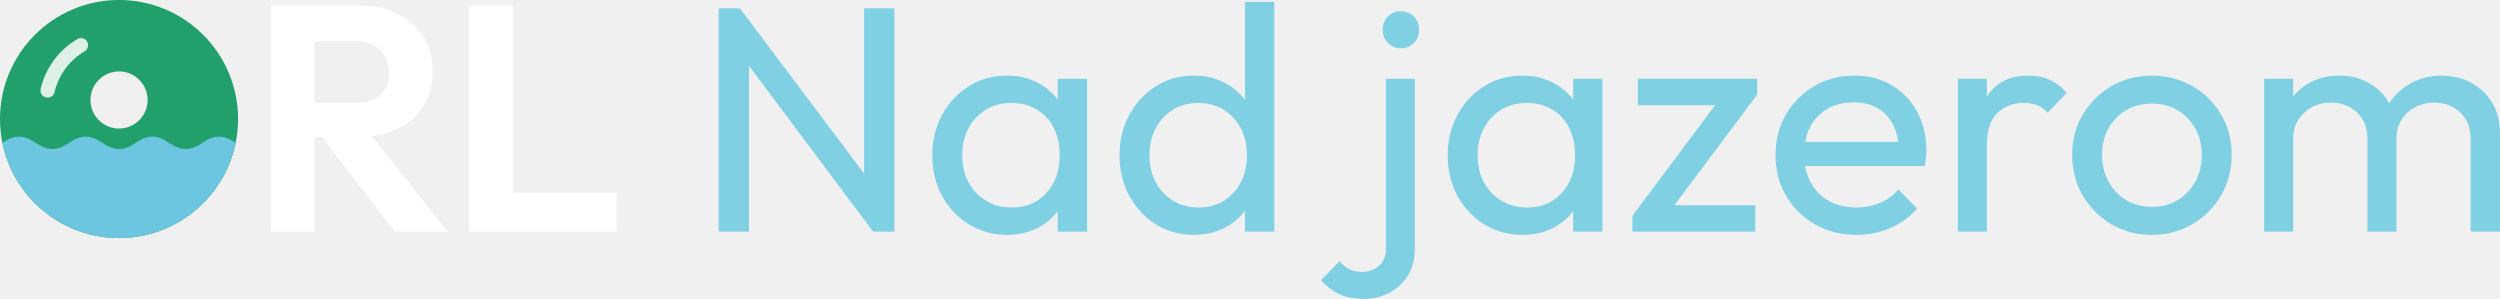
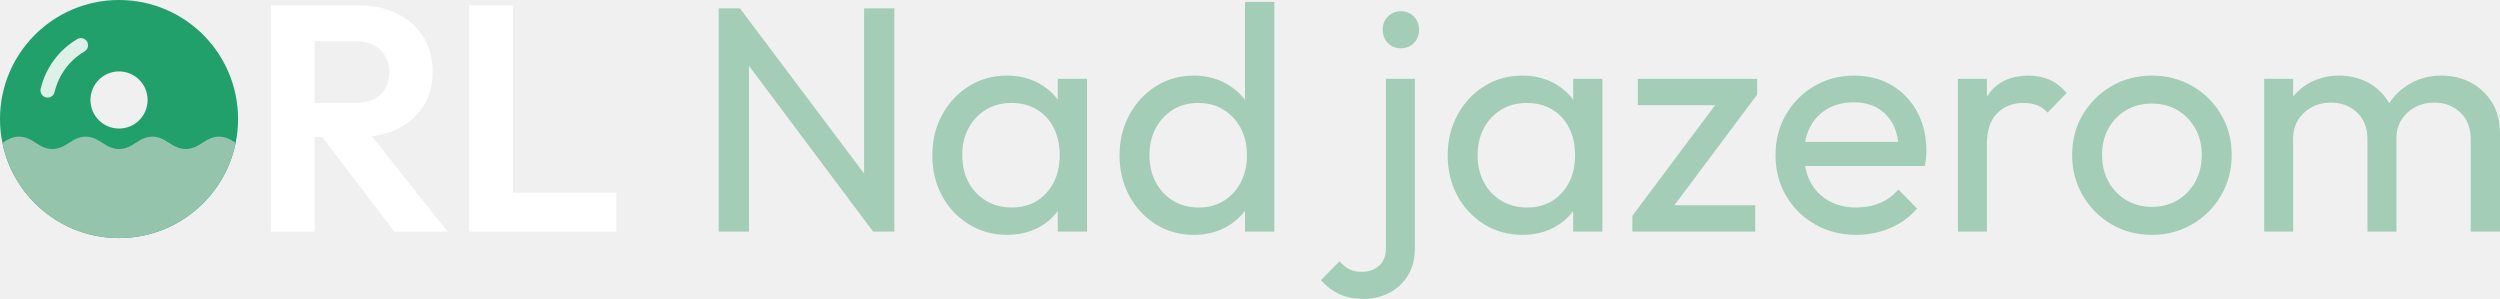
<svg xmlns="http://www.w3.org/2000/svg" viewBox="3.00 15.00 777.10 92.90" role="img">
  <g transform="translate(3.00 15.00) scale(0.74)">
    <path d="M0 50 A50 50 0 1 0 100 50 A50 50 0 1 0 0 50 Z M38 42 A12 12 0 1 1 62 42 A12 12 0 1 1 38 42 Z" fill="#22A06B" />
-     <path d="M1 60 C6.04 56.53 9.96 56.53 15 60 C20.04 63.47 23.96 63.47 29 60 C34.04 56.53 37.96 56.53 43 60 C48.04 63.47 51.96 63.47 57 60 C62.04 56.53 65.96 56.53 71 60 C76.04 63.47 79.96 63.47 85 60 C90.04 56.53 93.96 56.53 99 60 L98.99 60 A50 50 0 0 1 1.01 60 Z" fill="#6CC6E0" />
+     <path d="M1 60 C6.04 56.53 9.96 56.53 15 60 C20.04 63.47 23.96 63.47 29 60 C34.04 56.53 37.96 56.53 43 60 C48.04 63.47 51.96 63.47 57 60 C62.04 56.53 65.96 56.53 71 60 C76.04 63.47 79.96 63.47 85 60 C90.04 56.53 93.96 56.53 99 60 L98.99 60 A50 50 0 0 1 1.01 60 Z" fill="#95C4AC" />
    <path d="M20 38 A30 30 0 0 1 34 19" fill="none" stroke="#FFFFFF" stroke-width="6" stroke-linecap="round" opacity="0.85" />
  </g>
  <path d="M97.2 57.6V47H113.5Q118.5 47 121.25 44.45Q124 41.9 124 37.4Q124 33.3 121.25 30.55Q118.5 27.8 113.5 27.8H97.2V16.7H114.7Q121.5 16.7 126.65 19.35Q131.8 22 134.65 26.6Q137.5 31.2 137.5 37.2Q137.5 43.4 134.65 47.95Q131.8 52.5 126.6 55.05Q121.4 57.6 114.5 57.6ZM87.2 87V16.7H100.8V87ZM125.6 87 102.4 56.6 114.9 52.7 142.1 87ZM148.8 87V16.7H162.4V87ZM158.8 87V74.9H194.6V87Z" fill="#FFFFFF" />
-   <path d="M226.4 87V17.6H233L235.8 28.5V87ZM274.4 87 231.8 30.1 233 17.6 275.7 74.4ZM274.4 87 271.6 76.7V17.6H281V87ZM316 88Q309.5 88 304.2 84.75Q298.9 81.5 295.85 75.9Q292.8 70.3 292.8 63.3Q292.8 56.3 295.85 50.7Q298.9 45.1 304.15 41.8Q309.4 38.5 316 38.5Q321.4 38.5 325.65 40.75Q329.9 43 332.5 46.95Q335.1 50.9 335.4 56.1V70.4Q335.1 75.5 332.55 79.5Q330 83.5 325.75 85.75Q321.5 88 316 88ZM317.5 79.5Q324.2 79.5 328.3 74.95Q332.4 70.4 332.4 63.3Q332.4 58.4 330.55 54.75Q328.7 51.1 325.3 49.05Q321.9 47 317.4 47Q312.9 47 309.45 49.1Q306 51.2 304.05 54.85Q302.1 58.5 302.1 63.2Q302.1 68 304.05 71.65Q306 75.3 309.5 77.4Q313 79.5 317.5 79.5ZM331.8 87V74.2L333.5 62.6L331.8 51.1V39.5H340.9V87ZM374.1 88Q367.5 88 362.3 84.75Q357.1 81.5 354.05 75.9Q351 70.3 351 63.3Q351 56.3 354.05 50.7Q357.1 45.1 362.3 41.8Q367.5 38.5 374.1 38.5Q379.4 38.5 383.7 40.75Q388 43 390.65 46.95Q393.3 50.9 393.6 56.1V70.4Q393.3 75.5 390.7 79.5Q388.1 83.5 383.8 85.75Q379.5 88 374.1 88ZM375.6 79.5Q380.1 79.5 383.45 77.4Q386.8 75.3 388.7 71.65Q390.6 68 390.6 63.3Q390.6 58.4 388.65 54.8Q386.7 51.2 383.35 49.1Q380 47 375.5 47Q371 47 367.6 49.1Q364.2 51.2 362.25 54.85Q360.3 58.5 360.3 63.2Q360.3 68 362.25 71.65Q364.2 75.3 367.65 77.4Q371.1 79.5 375.6 79.5ZM399.1 87H390V74.2L391.7 62.6L390 51.1V15.6H399.1ZM427 107.9Q422.4 107.9 419.25 106.4Q416.1 104.9 413.6 102.1L419.4 96.2Q420.8 97.9 422.45 98.7Q424.1 99.5 426.4 99.5Q429.4 99.5 431.6 97.65Q433.8 95.8 433.8 92.1V39.5H442.8V92Q442.8 97.2 440.6 100.7Q438.4 104.2 434.8 106.05Q431.2 107.9 427 107.9ZM438.4 30Q436 30 434.4 28.35Q432.8 26.7 432.8 24.2Q432.8 21.8 434.4 20.15Q436 18.5 438.4 18.5Q440.9 18.5 442.5 20.15Q444.1 21.8 444.1 24.2Q444.1 26.7 442.5 28.35Q440.9 30 438.4 30ZM476.2 88Q469.7 88 464.4 84.75Q459.1 81.5 456.05 75.9Q453 70.3 453 63.3Q453 56.3 456.05 50.7Q459.1 45.1 464.35 41.8Q469.6 38.5 476.2 38.5Q481.6 38.5 485.85 40.75Q490.1 43 492.7 46.95Q495.3 50.9 495.6 56.1V70.4Q495.3 75.5 492.75 79.5Q490.2 83.5 485.95 85.75Q481.7 88 476.2 88ZM477.7 79.5Q484.4 79.5 488.5 74.95Q492.6 70.4 492.6 63.3Q492.6 58.4 490.75 54.75Q488.9 51.1 485.5 49.05Q482.1 47 477.6 47Q473.1 47 469.65 49.1Q466.2 51.2 464.25 54.85Q462.3 58.5 462.3 63.2Q462.3 68 464.25 71.65Q466.2 75.3 469.7 77.4Q473.2 79.5 477.7 79.5ZM492 87V74.2L493.7 62.6L492 51.1V39.5H501.1V87ZM510.4 82.1 538.6 44.4H549.2L521 82.1ZM510.4 87V82.1L518.4 78.8H548.6V87ZM512.1 47.7V39.5H549.2V44.4L540.9 47.7ZM580 88Q572.9 88 567.2 84.75Q561.5 81.5 558.2 75.9Q554.9 70.3 554.9 63.2Q554.9 56.2 558.15 50.6Q561.4 45 566.95 41.75Q572.5 38.5 579.4 38.5Q586 38.5 591.05 41.5Q596.1 44.5 598.95 49.8Q601.8 55.1 601.8 61.8Q601.8 62.8 601.7 63.95Q601.6 65.1 601.3 66.6H561.2V59.1H596.5L593.2 62Q593.2 57.2 591.5 53.85Q589.8 50.5 586.7 48.65Q583.6 46.8 579.2 46.8Q574.6 46.8 571.1 48.8Q567.6 50.8 565.7 54.4Q563.8 58 563.8 62.9Q563.8 67.9 565.8 71.65Q567.8 75.4 571.5 77.45Q575.2 79.5 580 79.5Q584 79.5 587.35 78.1Q590.7 76.7 593.1 73.9L598.9 79.8Q595.5 83.8 590.55 85.9Q585.6 88 580 88ZM611.6 87V39.5H620.6V87ZM620.6 59.9 617.2 58.4Q617.2 49.3 621.4 43.9Q625.6 38.5 633.5 38.5Q637.1 38.5 640 39.75Q642.9 41 645.4 43.9L639.5 50Q638 48.4 636.2 47.7Q634.4 47 632 47Q627 47 623.8 50.2Q620.6 53.4 620.6 59.9ZM671.9 88Q664.9 88 659.3 84.7Q653.7 81.4 650.4 75.75Q647.1 70.1 647.1 63.1Q647.1 56.2 650.4 50.65Q653.7 45.1 659.3 41.8Q664.9 38.5 671.9 38.5Q678.8 38.5 684.45 41.75Q690.1 45 693.4 50.6Q696.7 56.2 696.7 63.1Q696.7 70.1 693.4 75.75Q690.1 81.4 684.45 84.7Q678.8 88 671.9 88ZM671.9 79.3Q676.4 79.3 679.9 77.2Q683.4 75.1 685.4 71.45Q687.4 67.8 687.4 63.1Q687.4 58.5 685.35 54.9Q683.3 51.3 679.85 49.25Q676.4 47.2 671.9 47.2Q667.4 47.2 663.9 49.25Q660.4 51.3 658.4 54.9Q656.4 58.5 656.4 63.1Q656.4 67.8 658.4 71.45Q660.4 75.1 663.9 77.2Q667.4 79.3 671.9 79.3ZM706.8 87V39.5H715.8V87ZM738.9 87V58.3Q738.9 53 735.65 49.95Q732.4 46.9 727.5 46.9Q724.2 46.9 721.6 48.3Q719 49.7 717.4 52.2Q715.8 54.7 715.8 58.2L712.1 56.4Q712.1 51 714.45 47Q716.8 43 720.9 40.75Q725 38.5 730.1 38.5Q735.1 38.5 739.15 40.7Q743.2 42.9 745.55 46.9Q747.9 50.9 747.9 56.4V87ZM771 87V58.3Q771 53 767.75 49.95Q764.5 46.9 759.7 46.9Q756.4 46.9 753.75 48.3Q751.1 49.7 749.5 52.2Q747.9 54.7 747.9 58.2L742.8 56.4Q743.1 50.9 745.75 46.95Q748.4 43 752.6 40.75Q756.8 38.5 761.8 38.5Q767 38.5 771.1 40.7Q775.2 42.9 777.65 46.9Q780.1 50.9 780.1 56.5V87Z" fill="#7FD0E3" />
+   <path d="M226.4 87V17.6H233L235.8 28.5V87ZM274.4 87 231.8 30.1 233 17.6 275.7 74.4ZM274.4 87 271.6 76.7V17.6H281V87ZM316 88Q309.5 88 304.2 84.75Q298.9 81.5 295.85 75.9Q292.8 70.3 292.8 63.3Q292.8 56.3 295.85 50.7Q298.9 45.1 304.15 41.8Q309.4 38.5 316 38.5Q321.4 38.5 325.65 40.75Q329.9 43 332.5 46.95Q335.1 50.9 335.4 56.1V70.4Q335.1 75.5 332.55 79.5Q330 83.5 325.75 85.75Q321.5 88 316 88ZM317.5 79.5Q324.2 79.5 328.3 74.95Q332.4 70.4 332.4 63.3Q332.4 58.4 330.55 54.75Q328.7 51.1 325.3 49.05Q321.9 47 317.4 47Q312.9 47 309.45 49.1Q306 51.2 304.05 54.85Q302.1 58.5 302.1 63.2Q302.1 68 304.05 71.65Q306 75.3 309.5 77.4Q313 79.5 317.5 79.5ZM331.8 87V74.2L333.5 62.6L331.8 51.1V39.5H340.9V87ZM374.1 88Q367.5 88 362.3 84.75Q357.1 81.5 354.05 75.9Q351 70.3 351 63.3Q351 56.3 354.05 50.7Q357.1 45.1 362.3 41.8Q367.5 38.5 374.1 38.5Q379.4 38.5 383.7 40.75Q388 43 390.65 46.95Q393.3 50.9 393.6 56.1V70.4Q393.3 75.5 390.7 79.5Q388.1 83.5 383.8 85.75Q379.5 88 374.1 88ZM375.6 79.5Q380.1 79.5 383.45 77.4Q386.8 75.3 388.7 71.65Q390.6 68 390.6 63.3Q390.6 58.4 388.65 54.8Q386.7 51.2 383.35 49.1Q380 47 375.5 47Q371 47 367.6 49.1Q364.2 51.2 362.25 54.85Q360.3 58.5 360.3 63.2Q360.3 68 362.25 71.65Q364.2 75.3 367.65 77.4Q371.1 79.5 375.6 79.5ZM399.1 87H390V74.2L391.7 62.6L390 51.1V15.6H399.1ZM427 107.9Q422.4 107.9 419.25 106.4Q416.1 104.9 413.6 102.1L419.4 96.2Q420.8 97.9 422.45 98.7Q424.1 99.5 426.4 99.5Q429.4 99.5 431.6 97.65Q433.8 95.8 433.8 92.1V39.5H442.8V92Q442.8 97.2 440.6 100.7Q438.4 104.2 434.8 106.05Q431.2 107.9 427 107.9ZM438.4 30Q436 30 434.4 28.35Q432.8 26.7 432.8 24.2Q432.8 21.8 434.4 20.15Q436 18.5 438.4 18.5Q440.9 18.5 442.5 20.15Q444.1 21.8 444.1 24.2Q444.1 26.7 442.5 28.35Q440.9 30 438.4 30ZM476.2 88Q469.7 88 464.4 84.75Q459.1 81.5 456.05 75.9Q453 70.3 453 63.3Q453 56.3 456.05 50.7Q459.1 45.1 464.35 41.8Q469.6 38.5 476.2 38.5Q481.6 38.5 485.85 40.75Q490.1 43 492.7 46.95Q495.3 50.9 495.6 56.1V70.4Q495.3 75.5 492.75 79.5Q490.2 83.5 485.95 85.75Q481.7 88 476.2 88ZM477.7 79.5Q484.4 79.5 488.5 74.95Q492.6 70.4 492.6 63.3Q492.6 58.4 490.75 54.75Q488.9 51.1 485.5 49.05Q482.1 47 477.6 47Q473.1 47 469.65 49.1Q466.2 51.2 464.25 54.85Q462.3 58.5 462.3 63.2Q462.3 68 464.25 71.65Q466.2 75.3 469.7 77.4Q473.2 79.5 477.7 79.5ZM492 87V74.2L493.7 62.6L492 51.1V39.5H501.1V87ZM510.4 82.1 538.6 44.4H549.2L521 82.1ZM510.4 87V82.1L518.4 78.8H548.6V87ZM512.1 47.7V39.5H549.2V44.4L540.9 47.7ZM580 88Q572.9 88 567.2 84.75Q561.5 81.5 558.2 75.9Q554.9 70.3 554.9 63.2Q554.9 56.2 558.15 50.6Q561.4 45 566.95 41.75Q572.5 38.5 579.4 38.5Q586 38.5 591.05 41.5Q596.1 44.5 598.95 49.8Q601.8 55.1 601.8 61.8Q601.8 62.8 601.7 63.95Q601.6 65.1 601.3 66.6H561.2V59.1H596.5L593.2 62Q593.2 57.2 591.5 53.85Q589.8 50.5 586.7 48.65Q583.6 46.8 579.2 46.8Q574.6 46.8 571.1 48.8Q567.6 50.8 565.7 54.4Q563.8 58 563.8 62.9Q563.8 67.9 565.8 71.65Q567.8 75.4 571.5 77.45Q575.2 79.5 580 79.5Q584 79.5 587.35 78.1Q590.7 76.7 593.1 73.9L598.9 79.8Q595.5 83.8 590.55 85.9Q585.6 88 580 88ZM611.6 87V39.5H620.6V87ZM620.6 59.9 617.2 58.4Q617.2 49.3 621.4 43.9Q625.6 38.5 633.5 38.5Q637.1 38.5 640 39.75Q642.9 41 645.4 43.9L639.5 50Q638 48.4 636.2 47.7Q634.4 47 632 47Q627 47 623.8 50.2Q620.6 53.4 620.6 59.9ZM671.9 88Q664.9 88 659.3 84.7Q653.7 81.4 650.4 75.75Q647.1 70.1 647.1 63.1Q647.1 56.2 650.4 50.65Q653.7 45.1 659.3 41.8Q664.9 38.5 671.9 38.5Q678.8 38.5 684.45 41.75Q690.1 45 693.4 50.6Q696.7 56.2 696.7 63.1Q696.7 70.1 693.4 75.75Q690.1 81.4 684.45 84.7Q678.8 88 671.9 88ZM671.9 79.3Q676.4 79.3 679.9 77.2Q683.4 75.1 685.4 71.45Q687.4 67.8 687.4 63.1Q687.4 58.5 685.35 54.9Q683.3 51.3 679.85 49.25Q676.4 47.2 671.9 47.2Q667.4 47.2 663.9 49.25Q660.4 51.3 658.4 54.9Q656.4 58.5 656.4 63.1Q656.4 67.8 658.4 71.45Q660.4 75.1 663.9 77.2Q667.4 79.3 671.9 79.3ZM706.8 87V39.5H715.8V87ZM738.9 87V58.3Q738.9 53 735.65 49.95Q732.4 46.9 727.5 46.9Q724.2 46.9 721.6 48.3Q719 49.7 717.4 52.2Q715.8 54.7 715.8 58.2L712.1 56.4Q712.1 51 714.45 47Q716.8 43 720.9 40.75Q725 38.5 730.1 38.5Q735.1 38.5 739.15 40.7Q743.2 42.9 745.55 46.9Q747.9 50.9 747.9 56.4V87ZM771 87V58.3Q771 53 767.75 49.95Q764.5 46.9 759.7 46.9Q756.4 46.9 753.75 48.3Q751.1 49.7 749.5 52.2Q747.9 54.7 747.9 58.2L742.8 56.4Q743.1 50.9 745.75 46.95Q748.4 43 752.6 40.75Q756.8 38.5 761.8 38.5Q767 38.5 771.1 40.7Q775.2 42.9 777.65 46.9Q780.1 50.9 780.1 56.5V87Z" fill="#A3CDB7" />
</svg>
